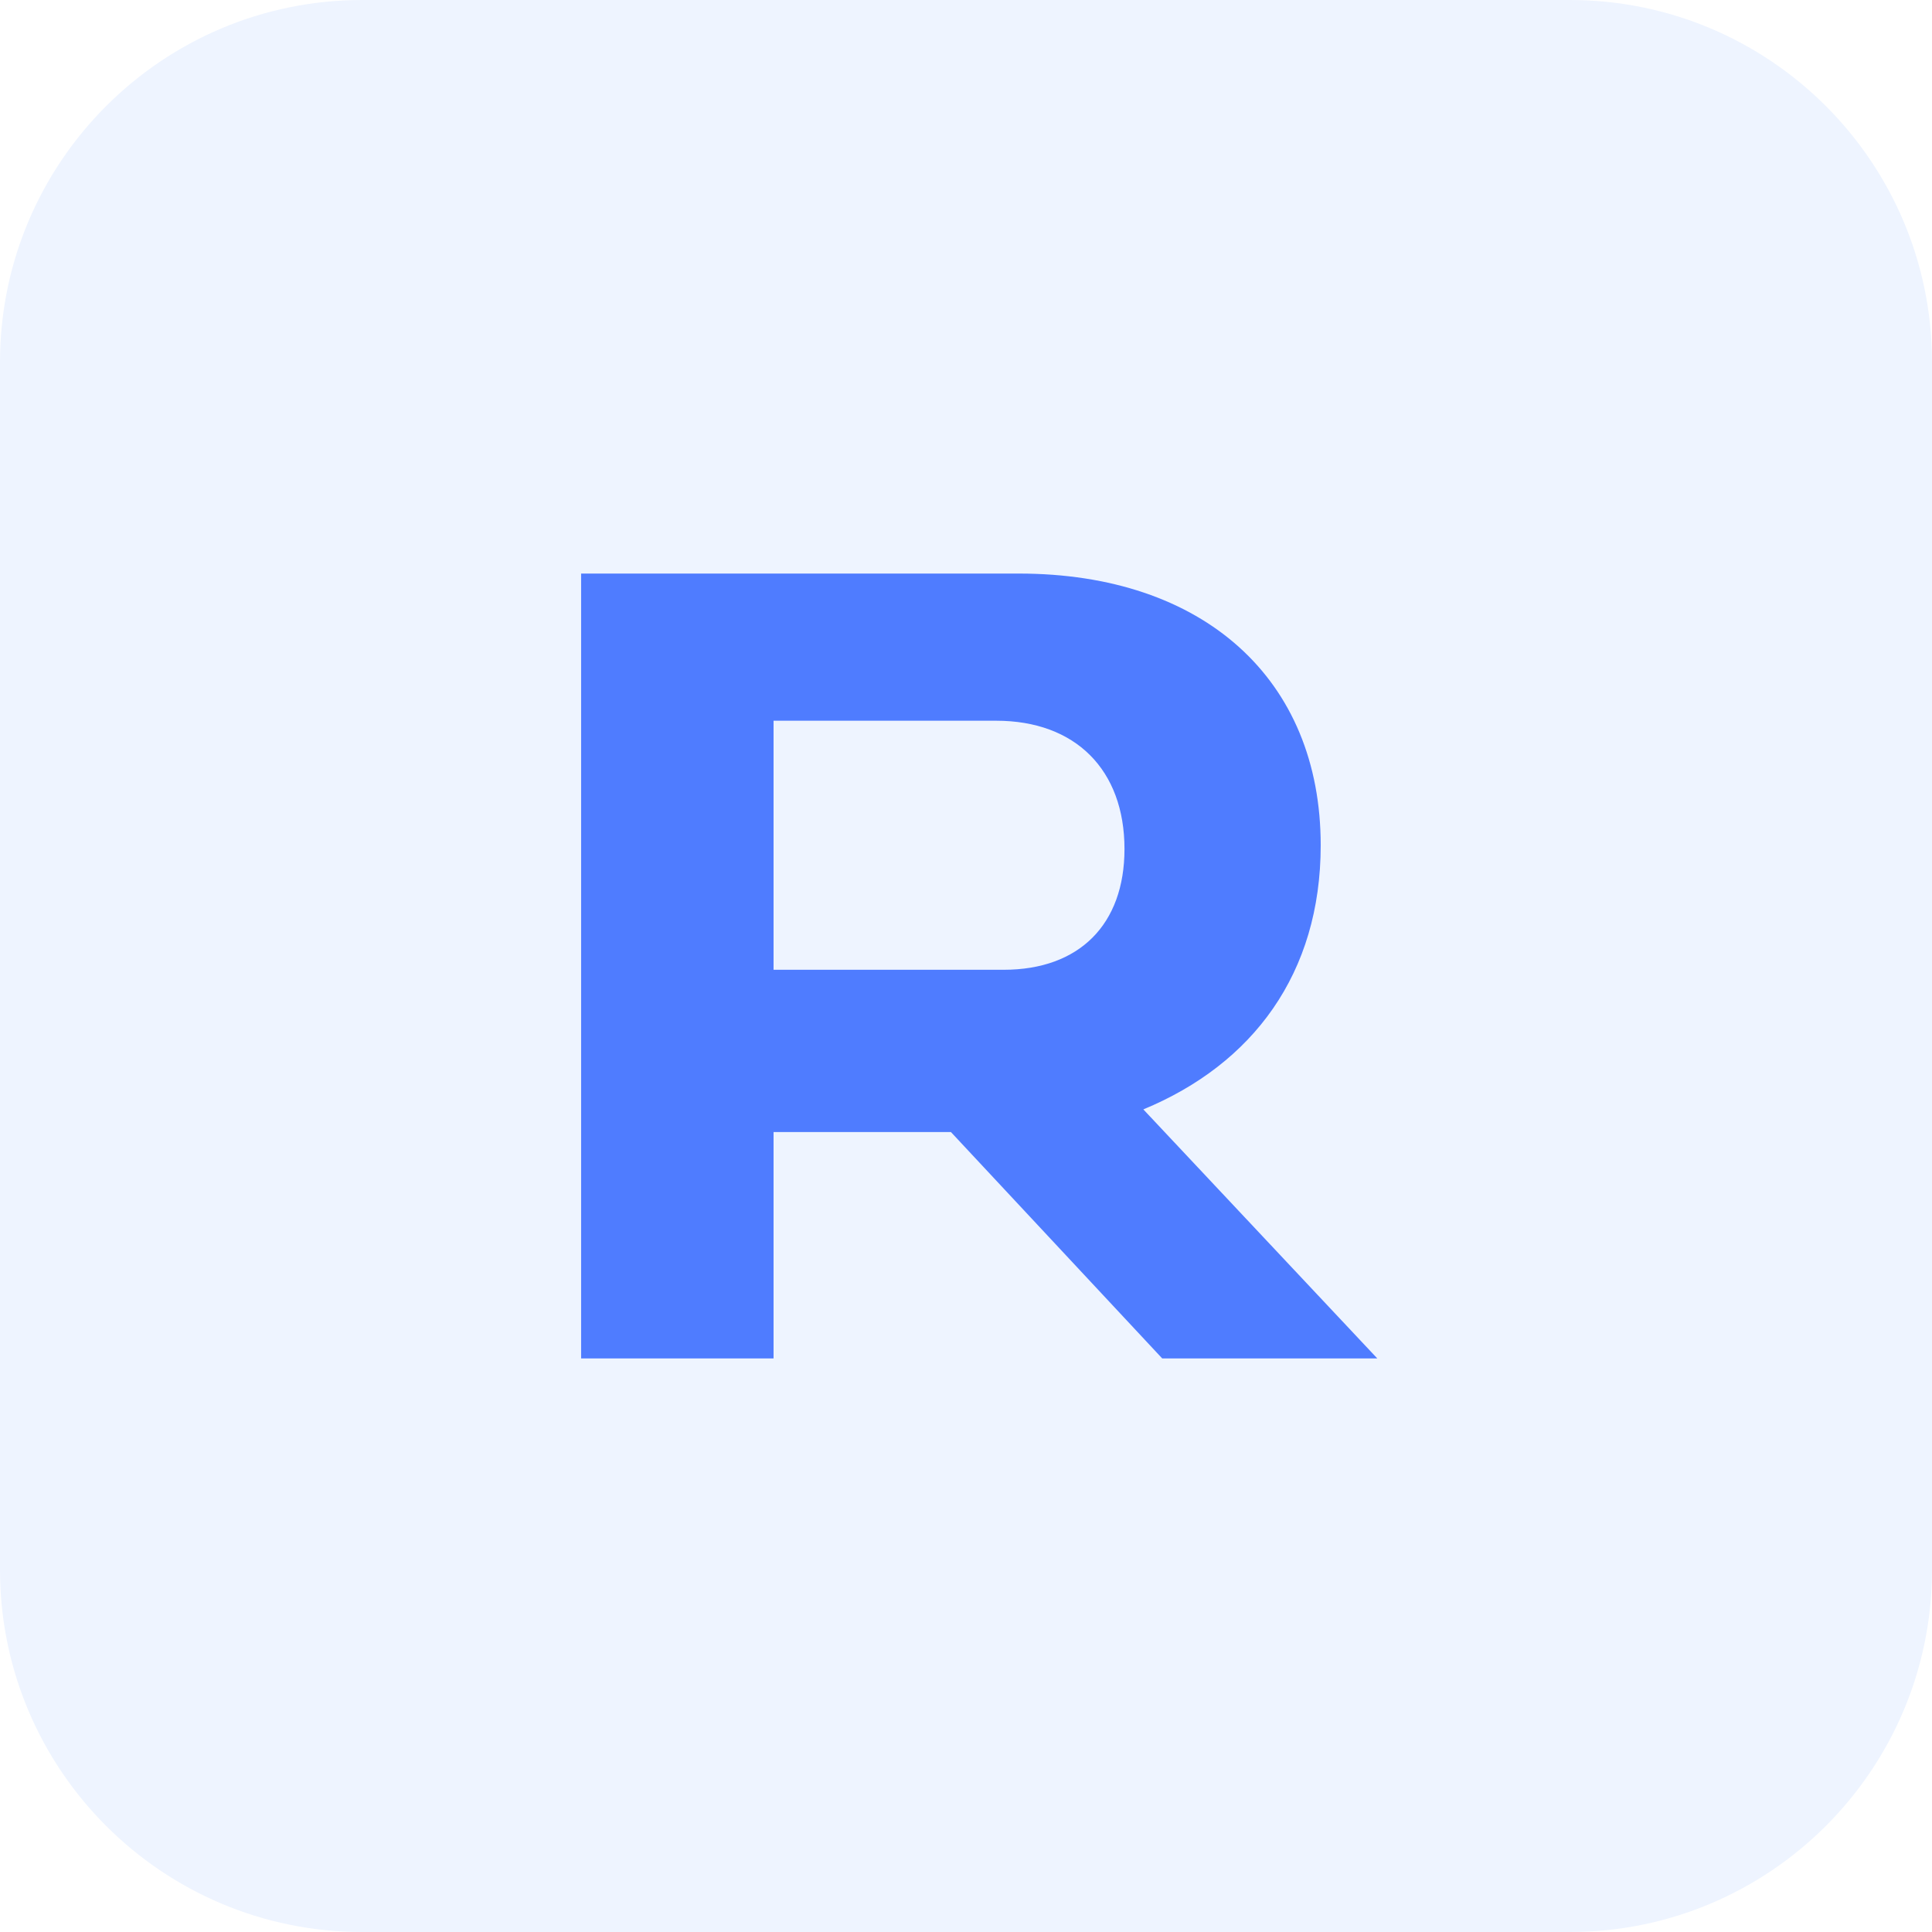
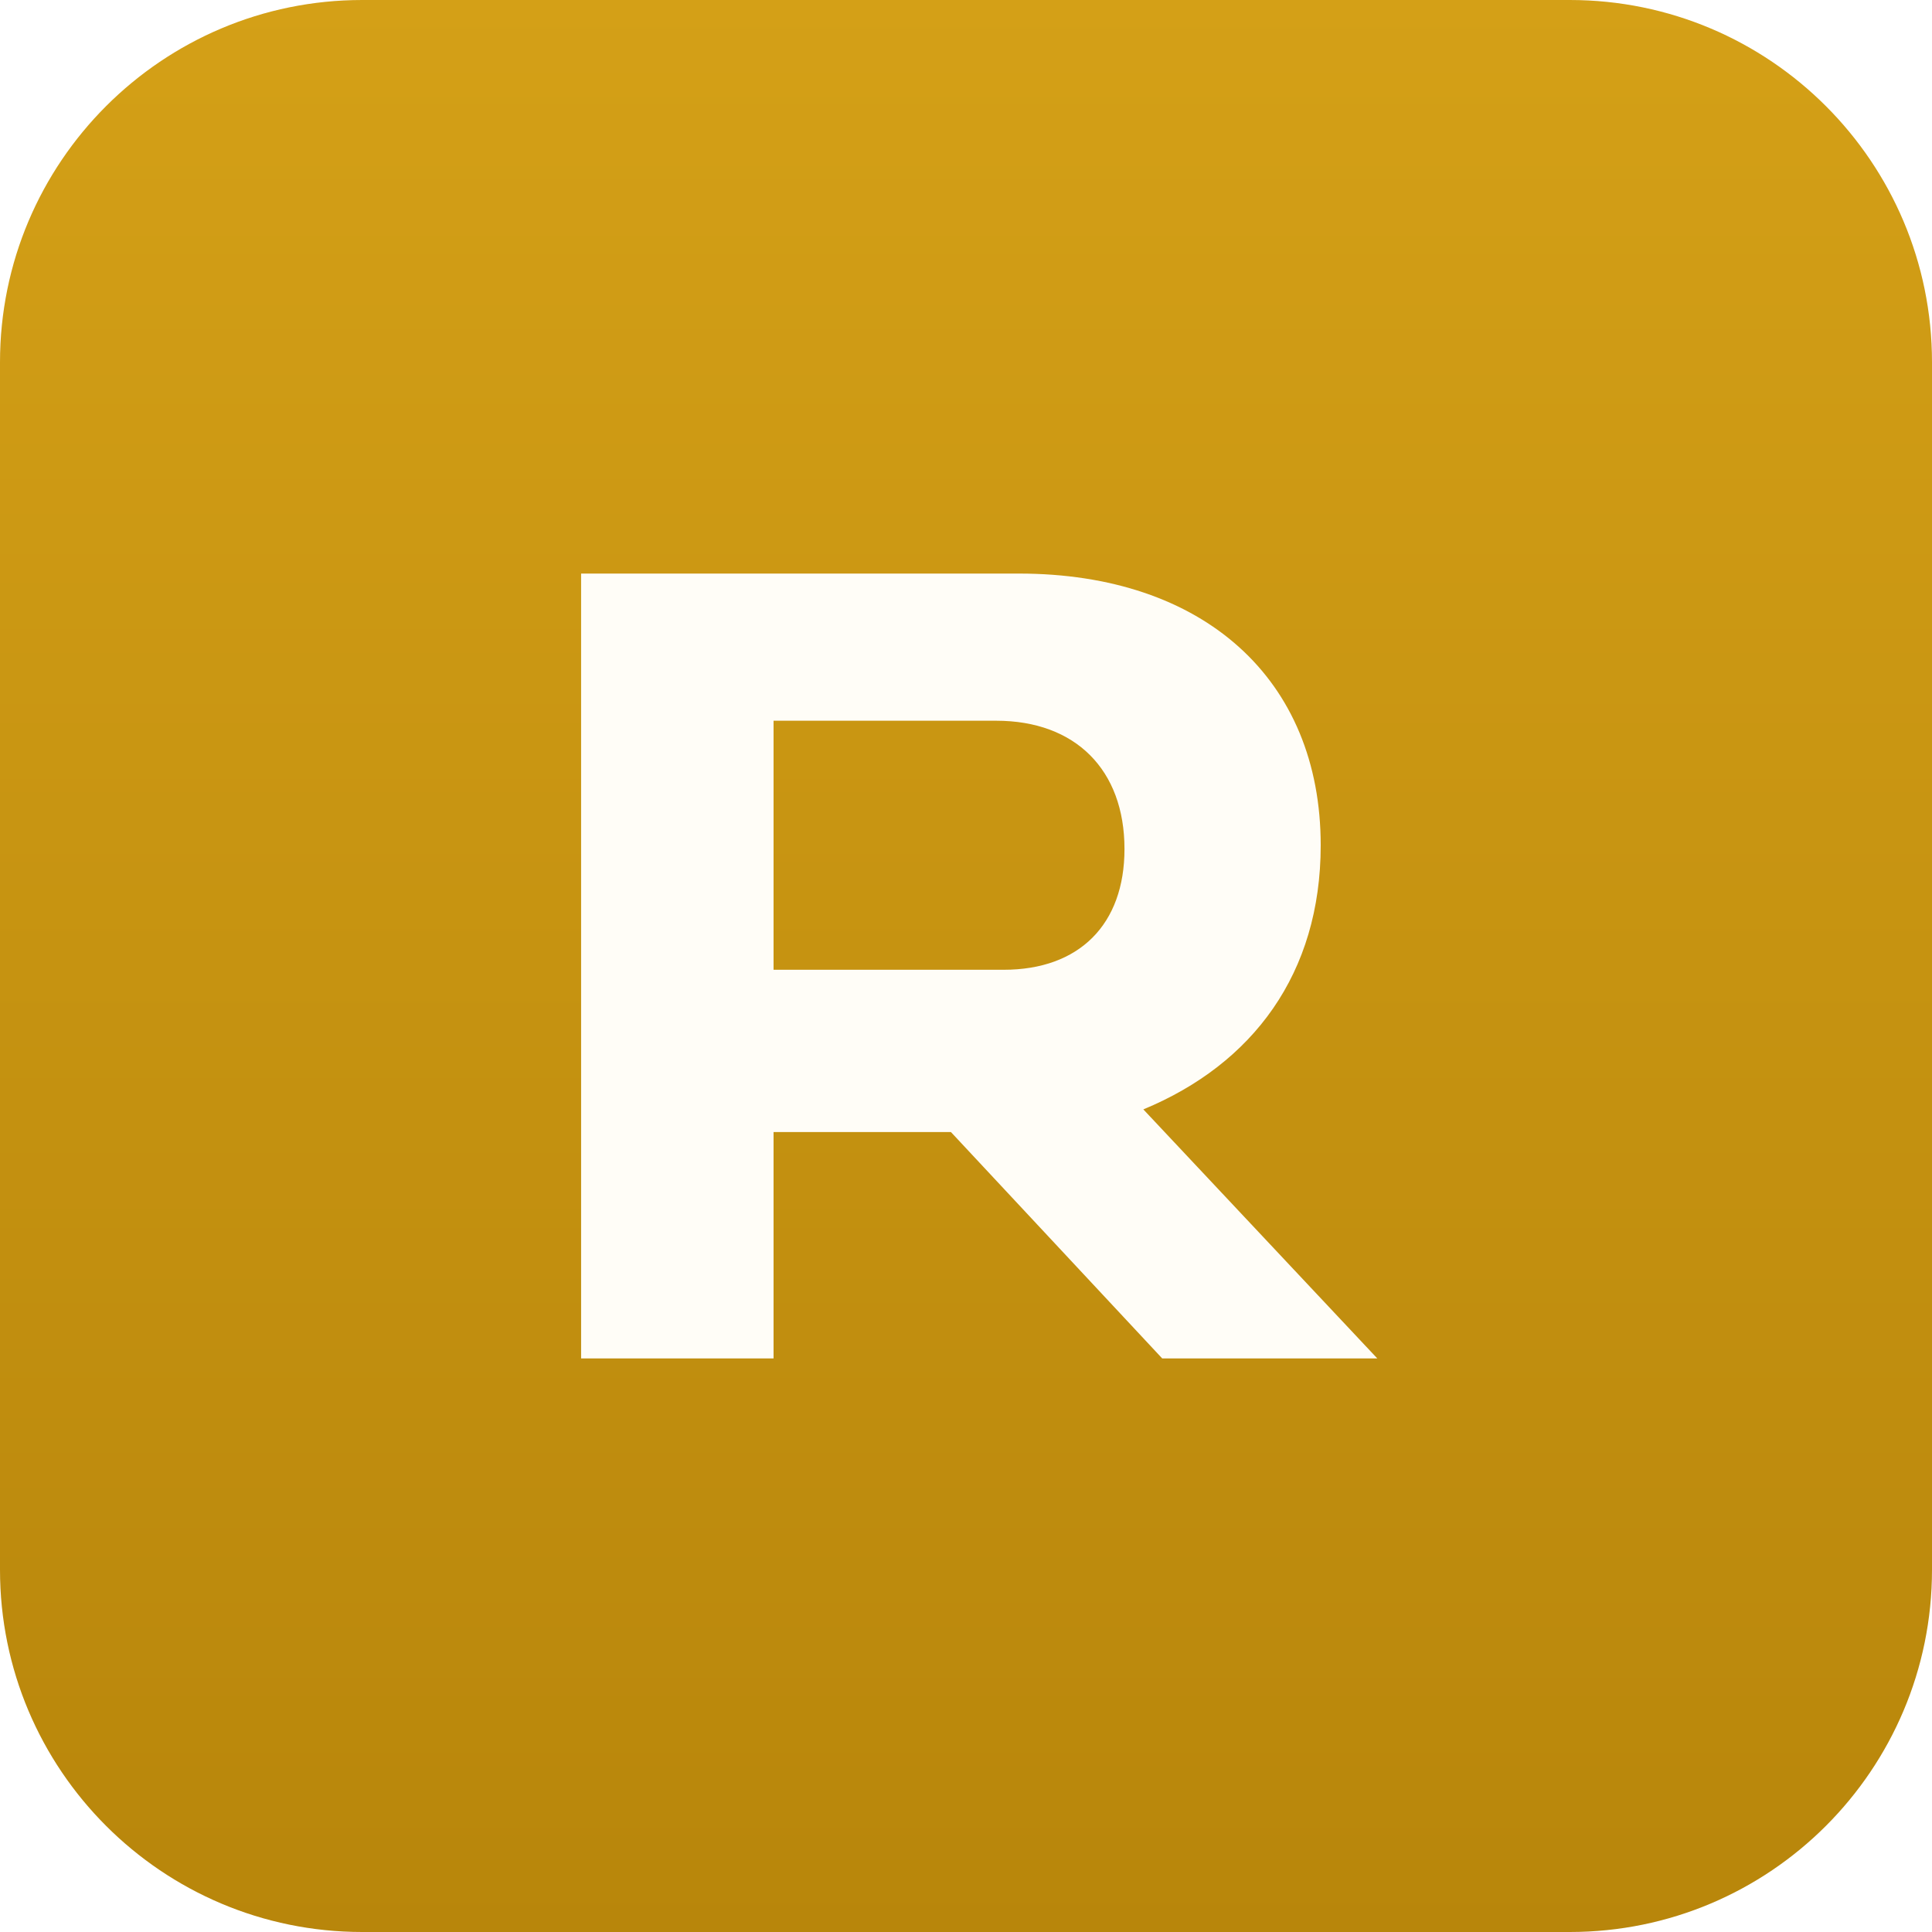
<svg xmlns="http://www.w3.org/2000/svg" viewBox="0 0 512 512" role="img" aria-label="Rencipe">
-   <rect width="512" height="512" rx="96" fill="#eef4ff" />
-   <path fill="#4f7cff" fill-rule="evenodd" d="M154 360V152h116c49 0 80 28 80 72 0 34-18 58-47 70l62 66h-57l-56-60h-47v60h-51Zm51-103h61c20 0 32-12 32-32 0-21-13-34-34-34h-59v66Z" />
+   <defs>
+     <linearGradient id="g" x1="0" y1="0" x2="0" y2="1">
+       <stop offset="0" stop-color="#d4a017" />
+       <stop offset="1" stop-color="#b8860b" />
+     </linearGradient>
+   </defs>
+   <rect width="512" height="512" rx="96" fill="url(#g)" />
+   <path fill="#fffdf7" fill-rule="evenodd" d="M154 360V152h116c49 0 80 28 80 72 0 34-18 58-47 70l62 66h-57l-56-60h-47v60h-51Zm51-103h61c20 0 32-12 32-32 0-21-13-34-34-34h-59v66Z" />
</svg>
